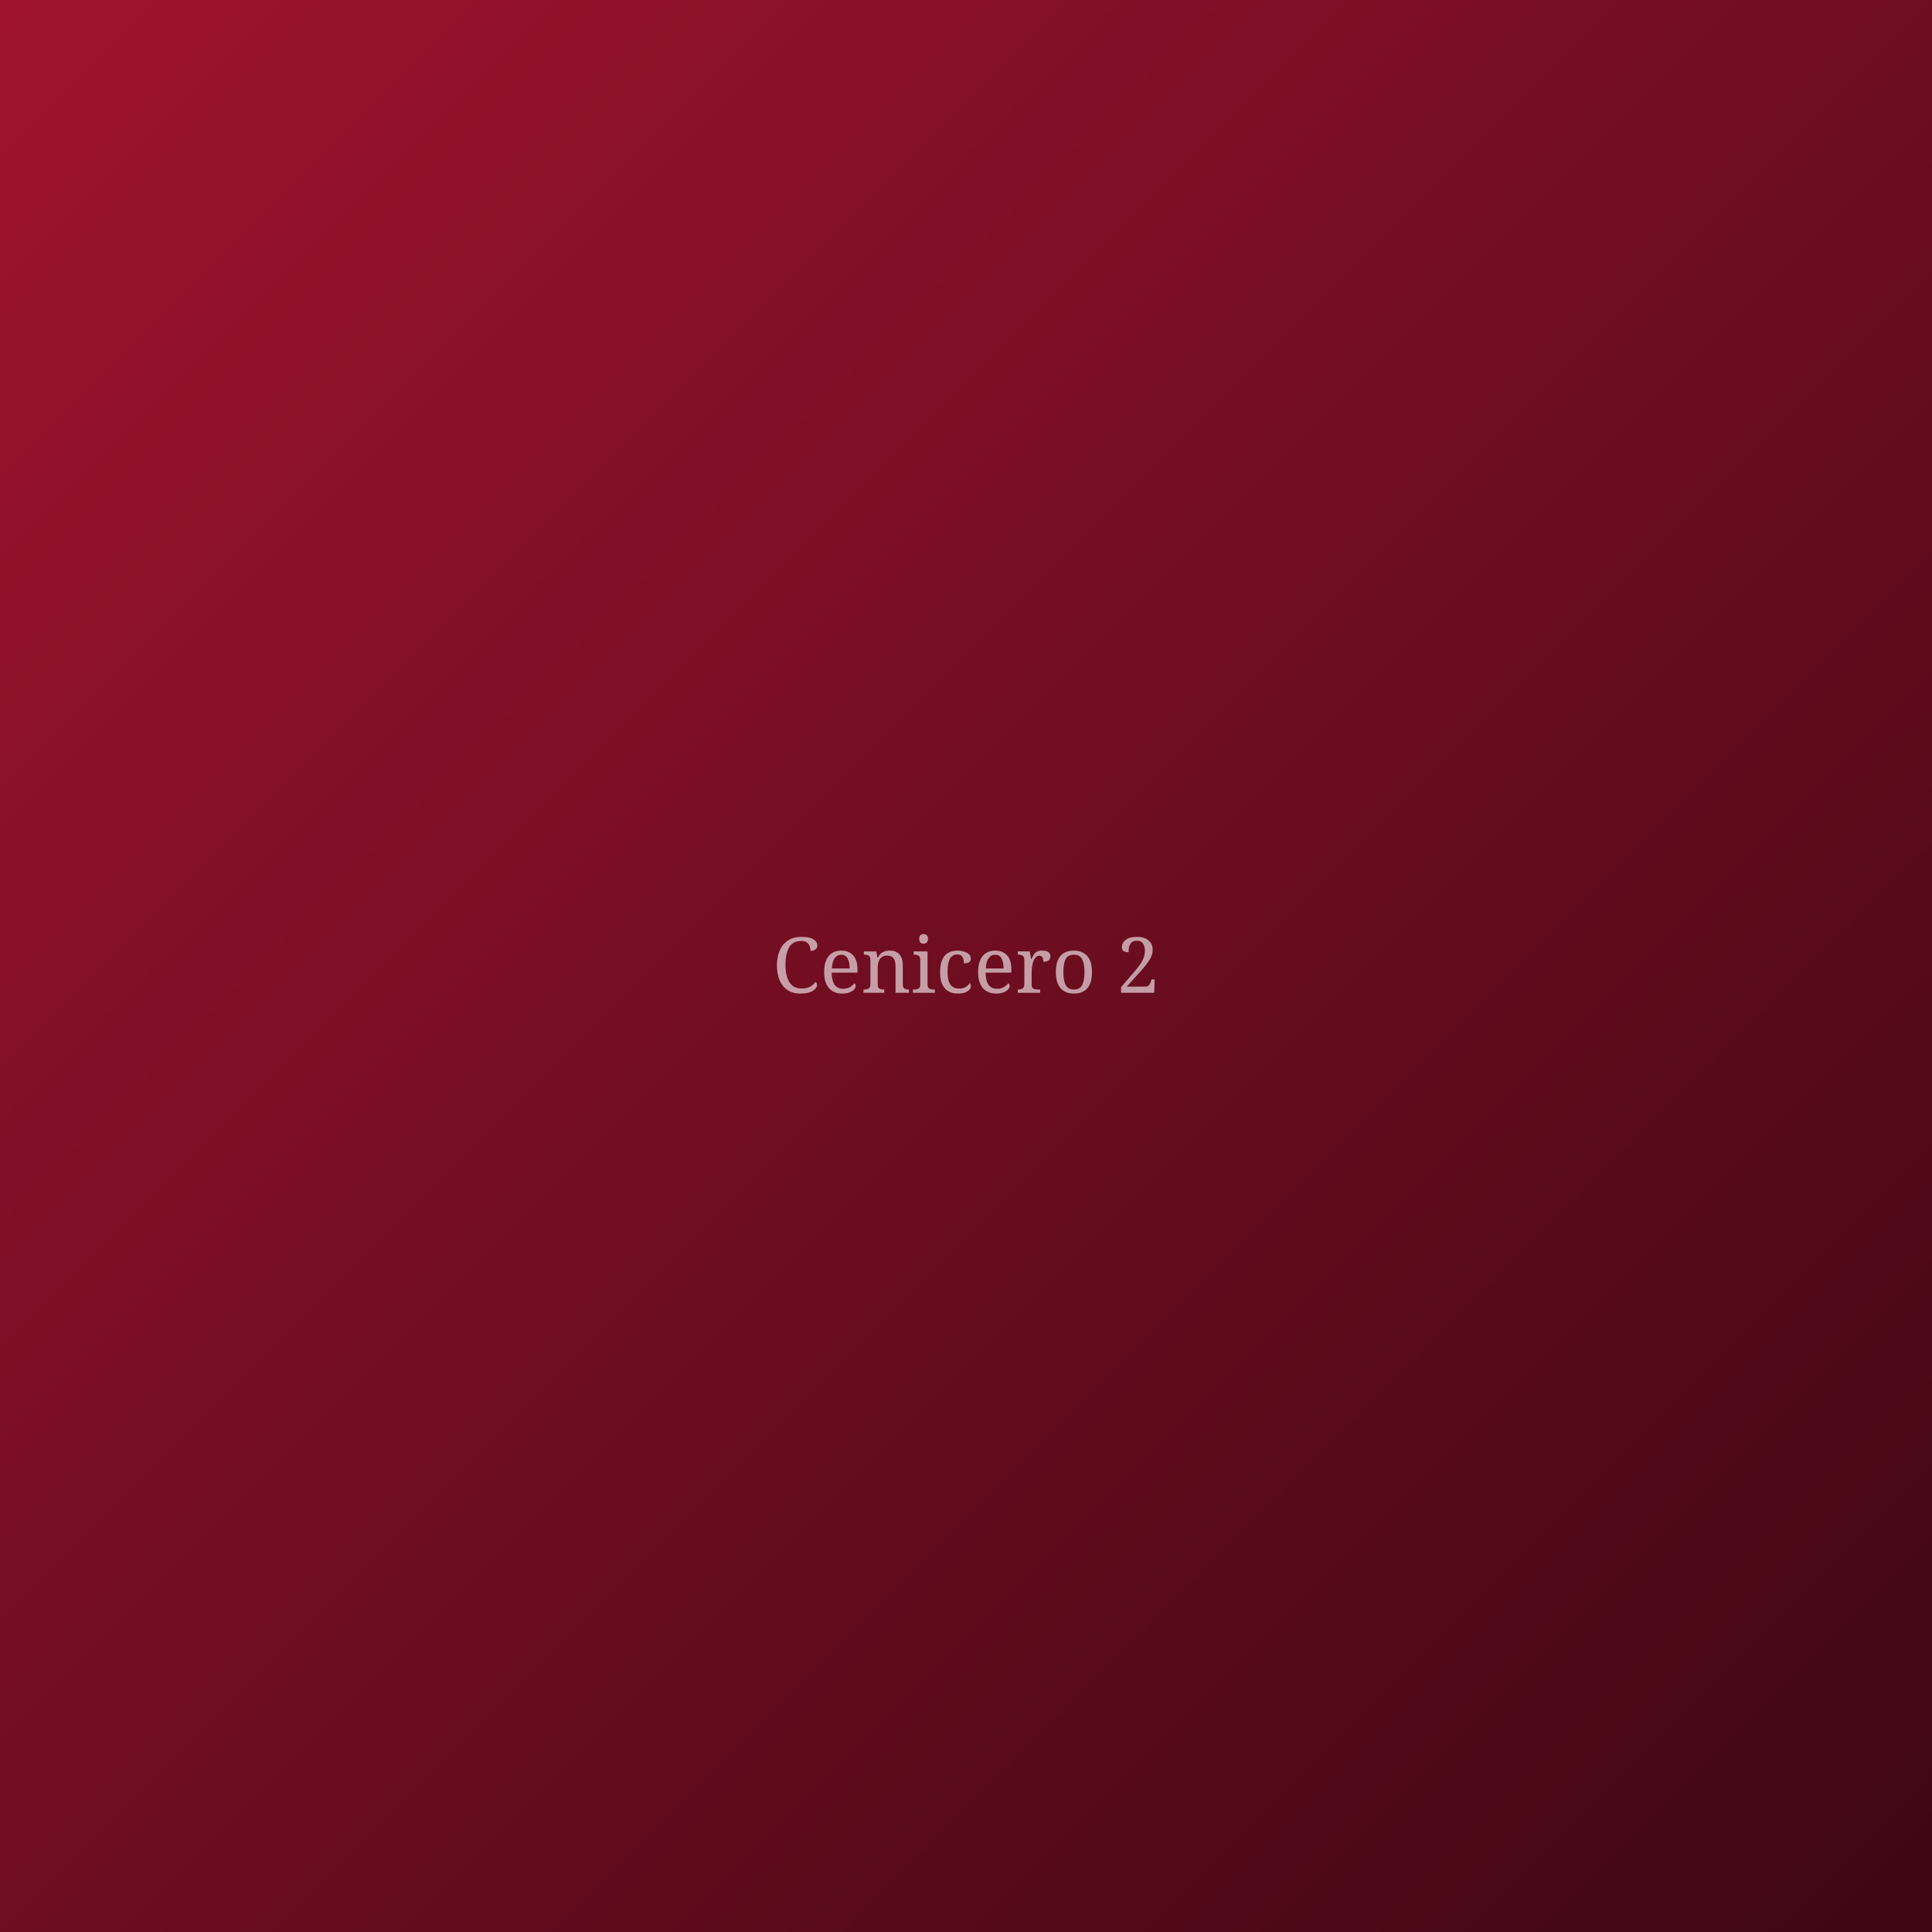
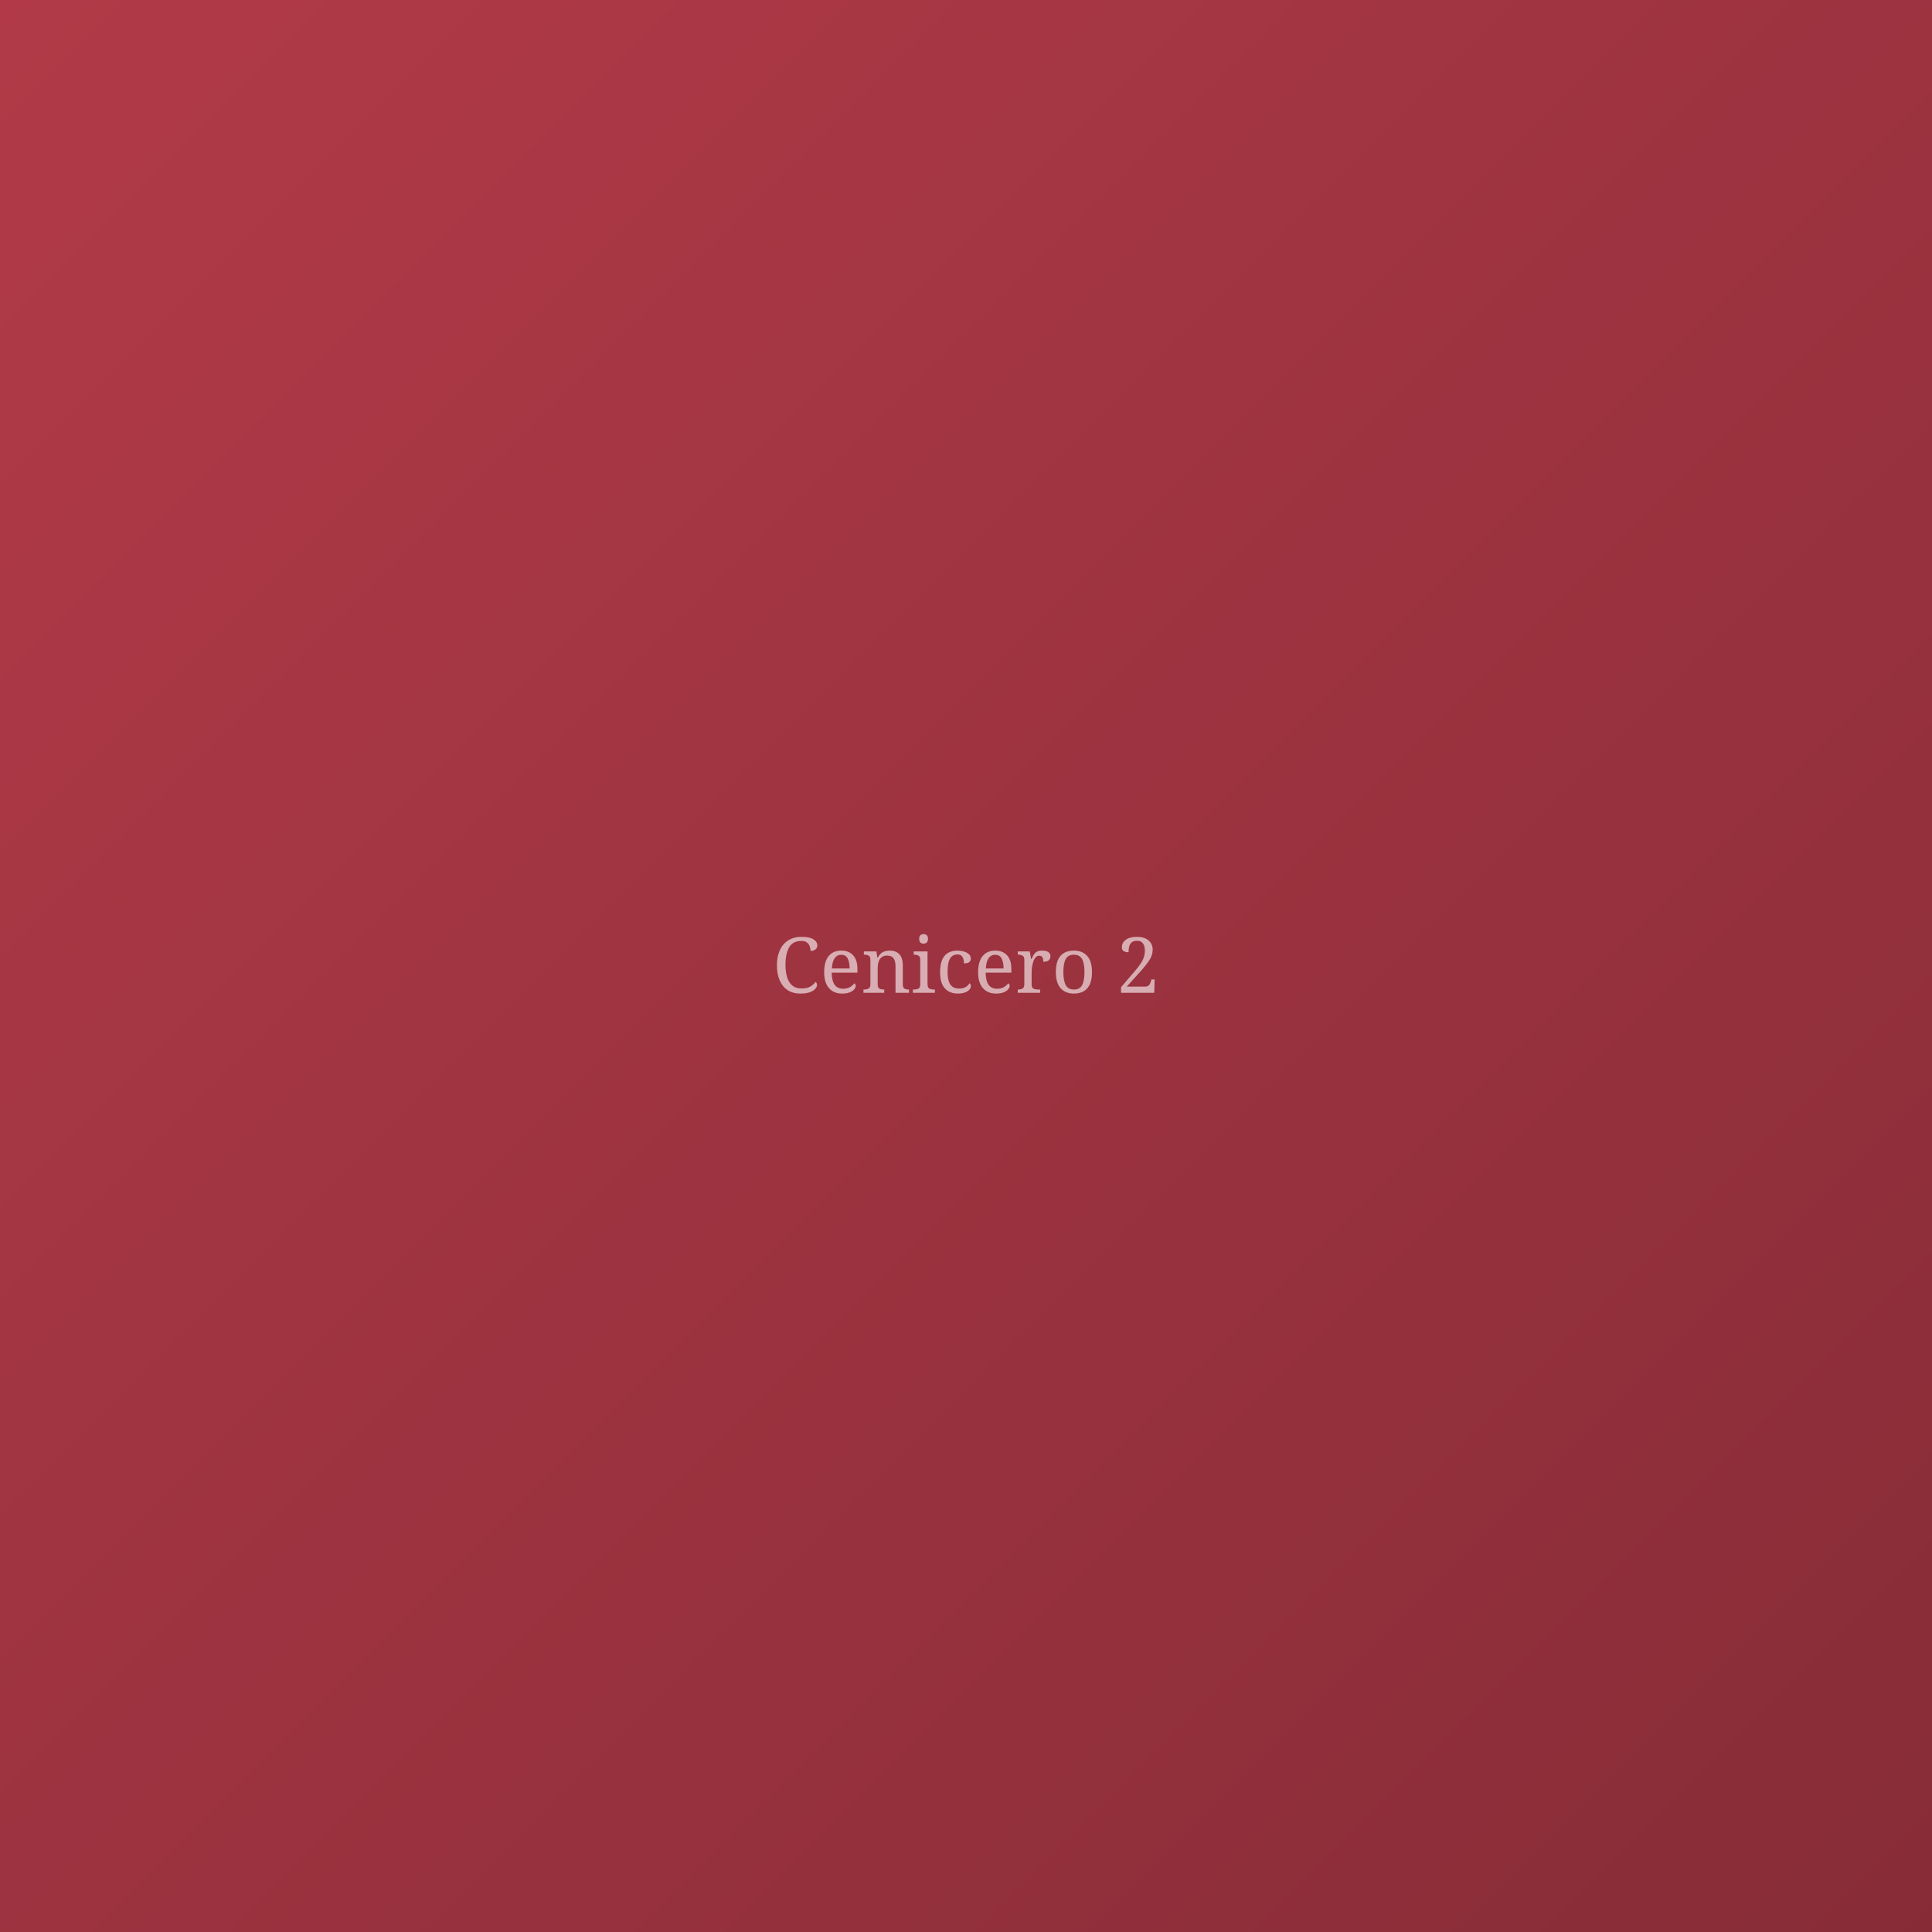
<svg xmlns="http://www.w3.org/2000/svg" width="600" height="600" viewBox="0 0 600 600">
  <defs>
    <linearGradient id="g" x1="0%" y1="0%" x2="100%" y2="100%">
-       <stop offset="0%" stop-color="#a01330" />
-       <stop offset="100%" stop-color="#3d0712" />
+       <stop offset="0%" stop-color="#b23a48" />
+       <stop offset="100%" stop-color="#872c37" />
    </linearGradient>
  </defs>
  <rect width="600" height="600" fill="url(#g)" />
  <text x="50%" y="50%" font-family="Georgia, serif" font-weight="400" fill="rgba(255,255,255,0.6)" text-anchor="middle" dominant-baseline="middle" style="font-size:24px;">Cenicero 2</text>
</svg>
